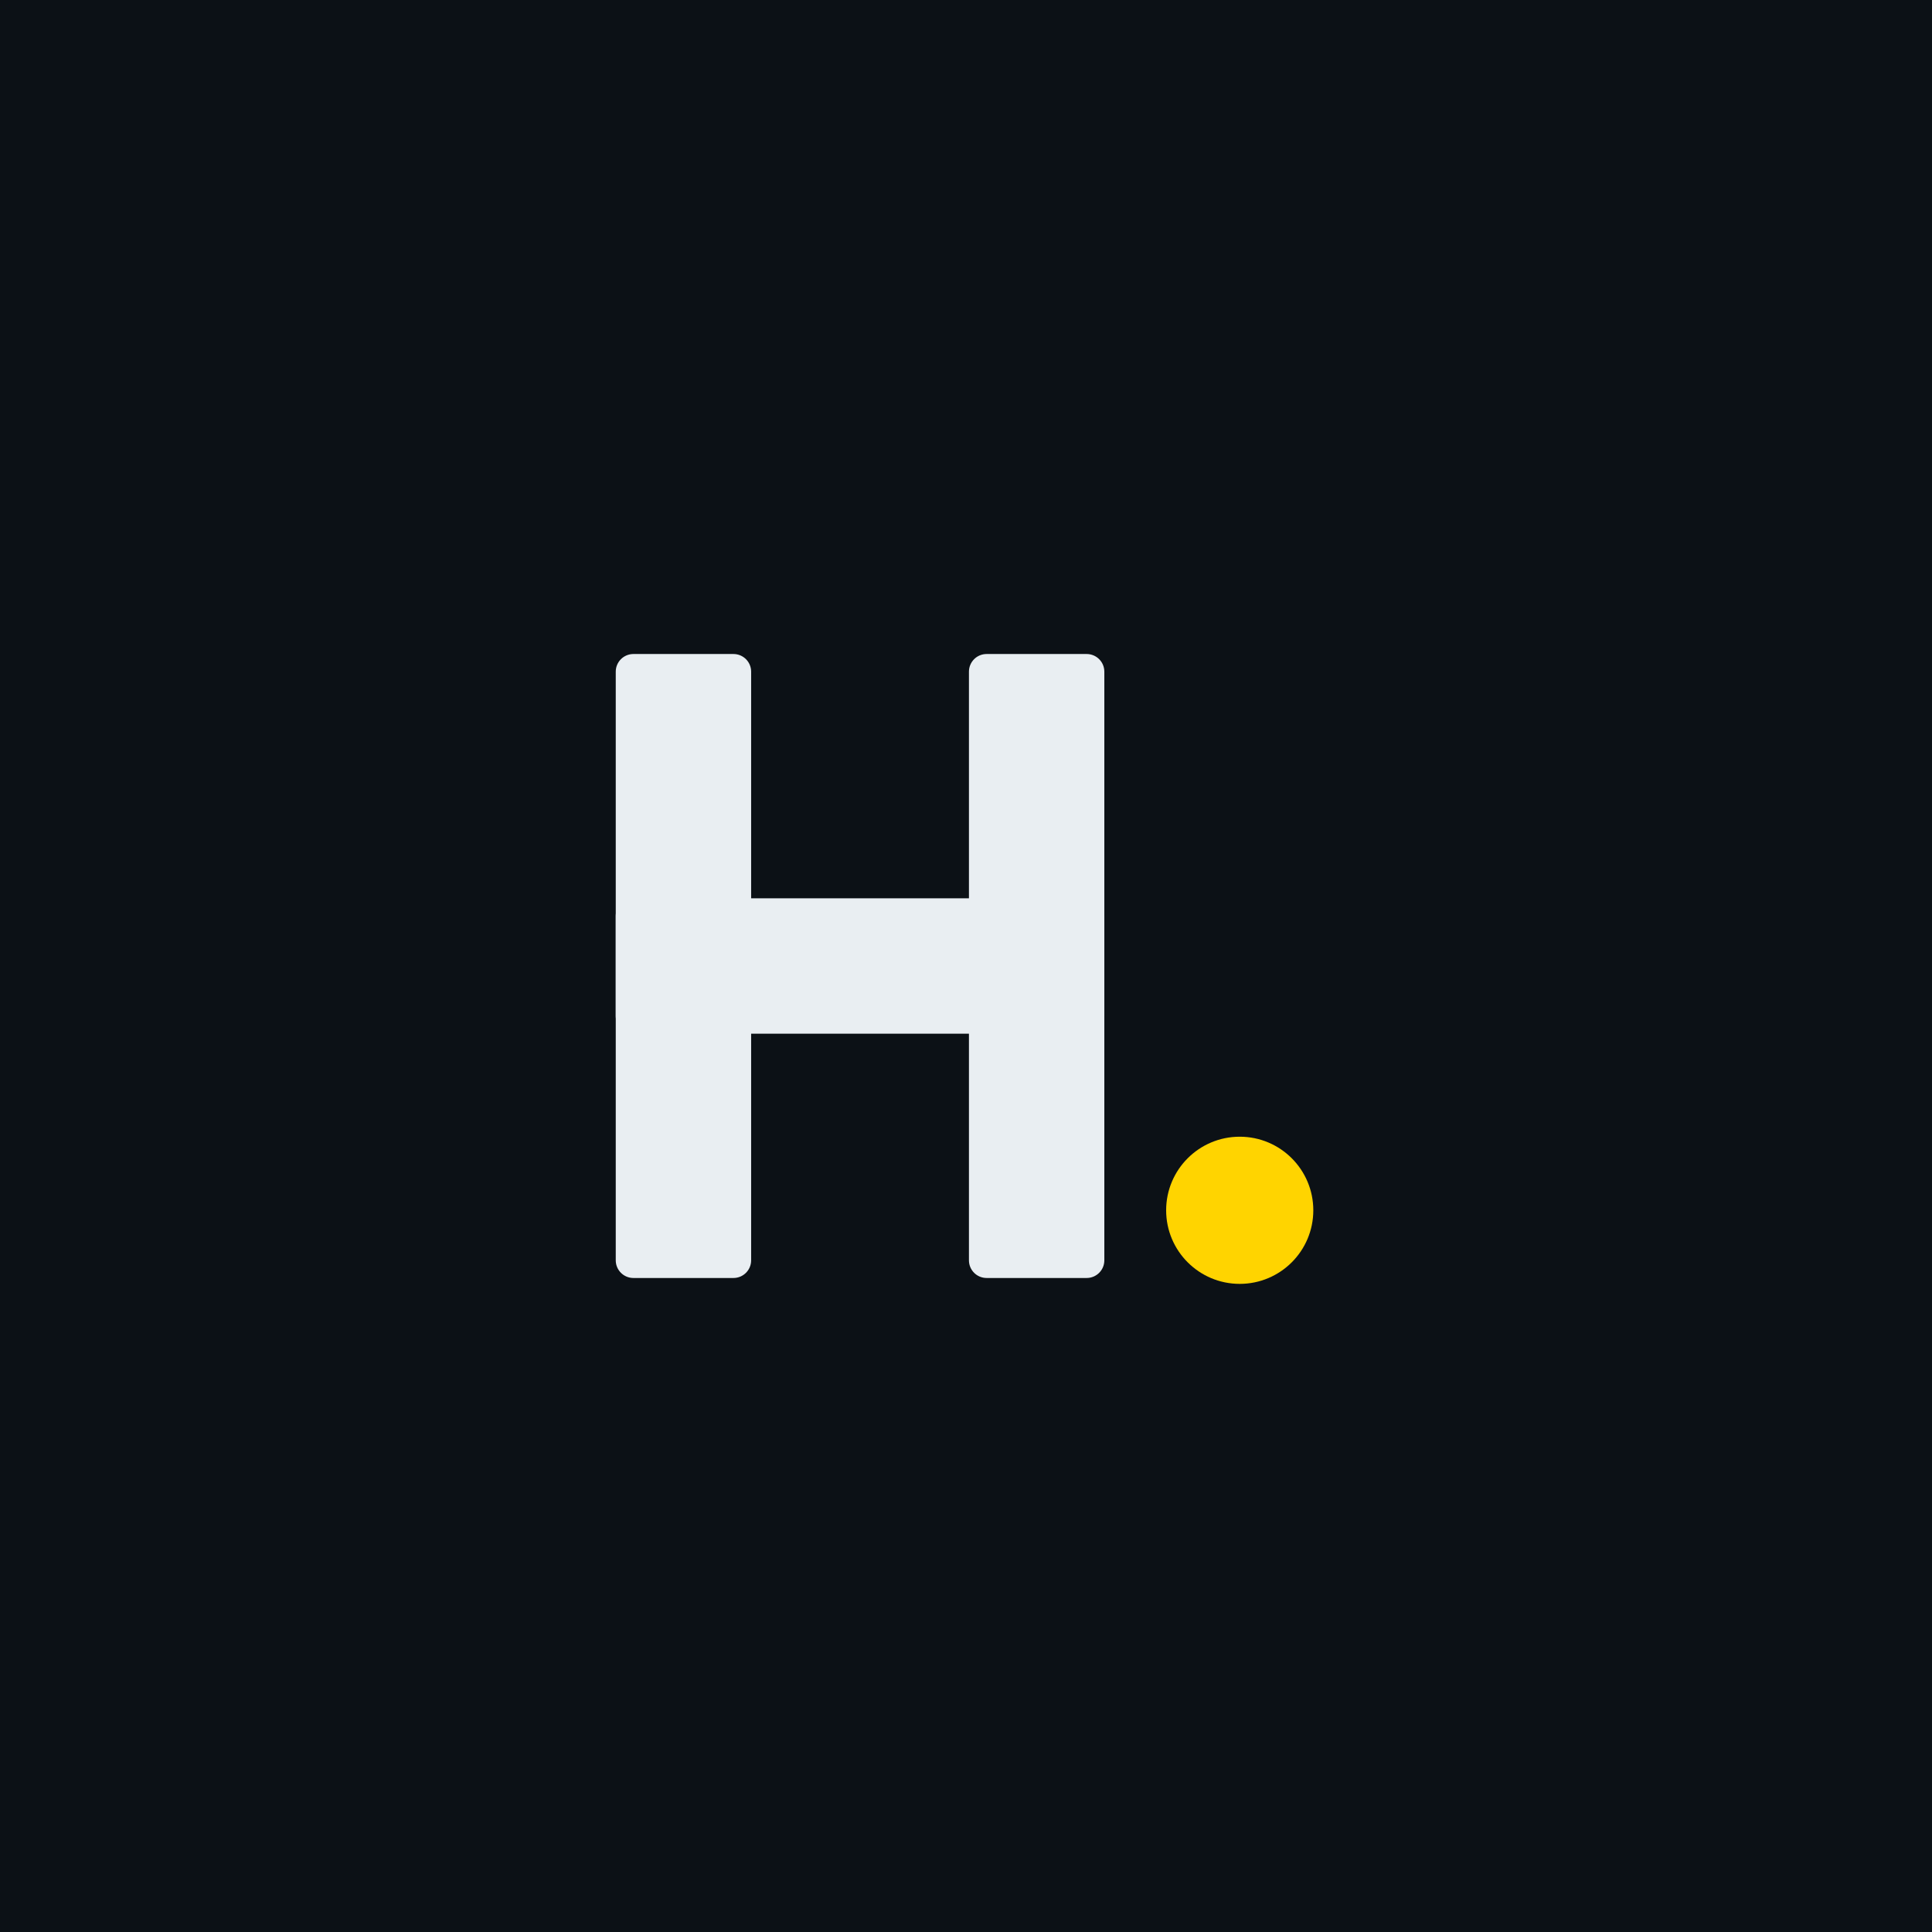
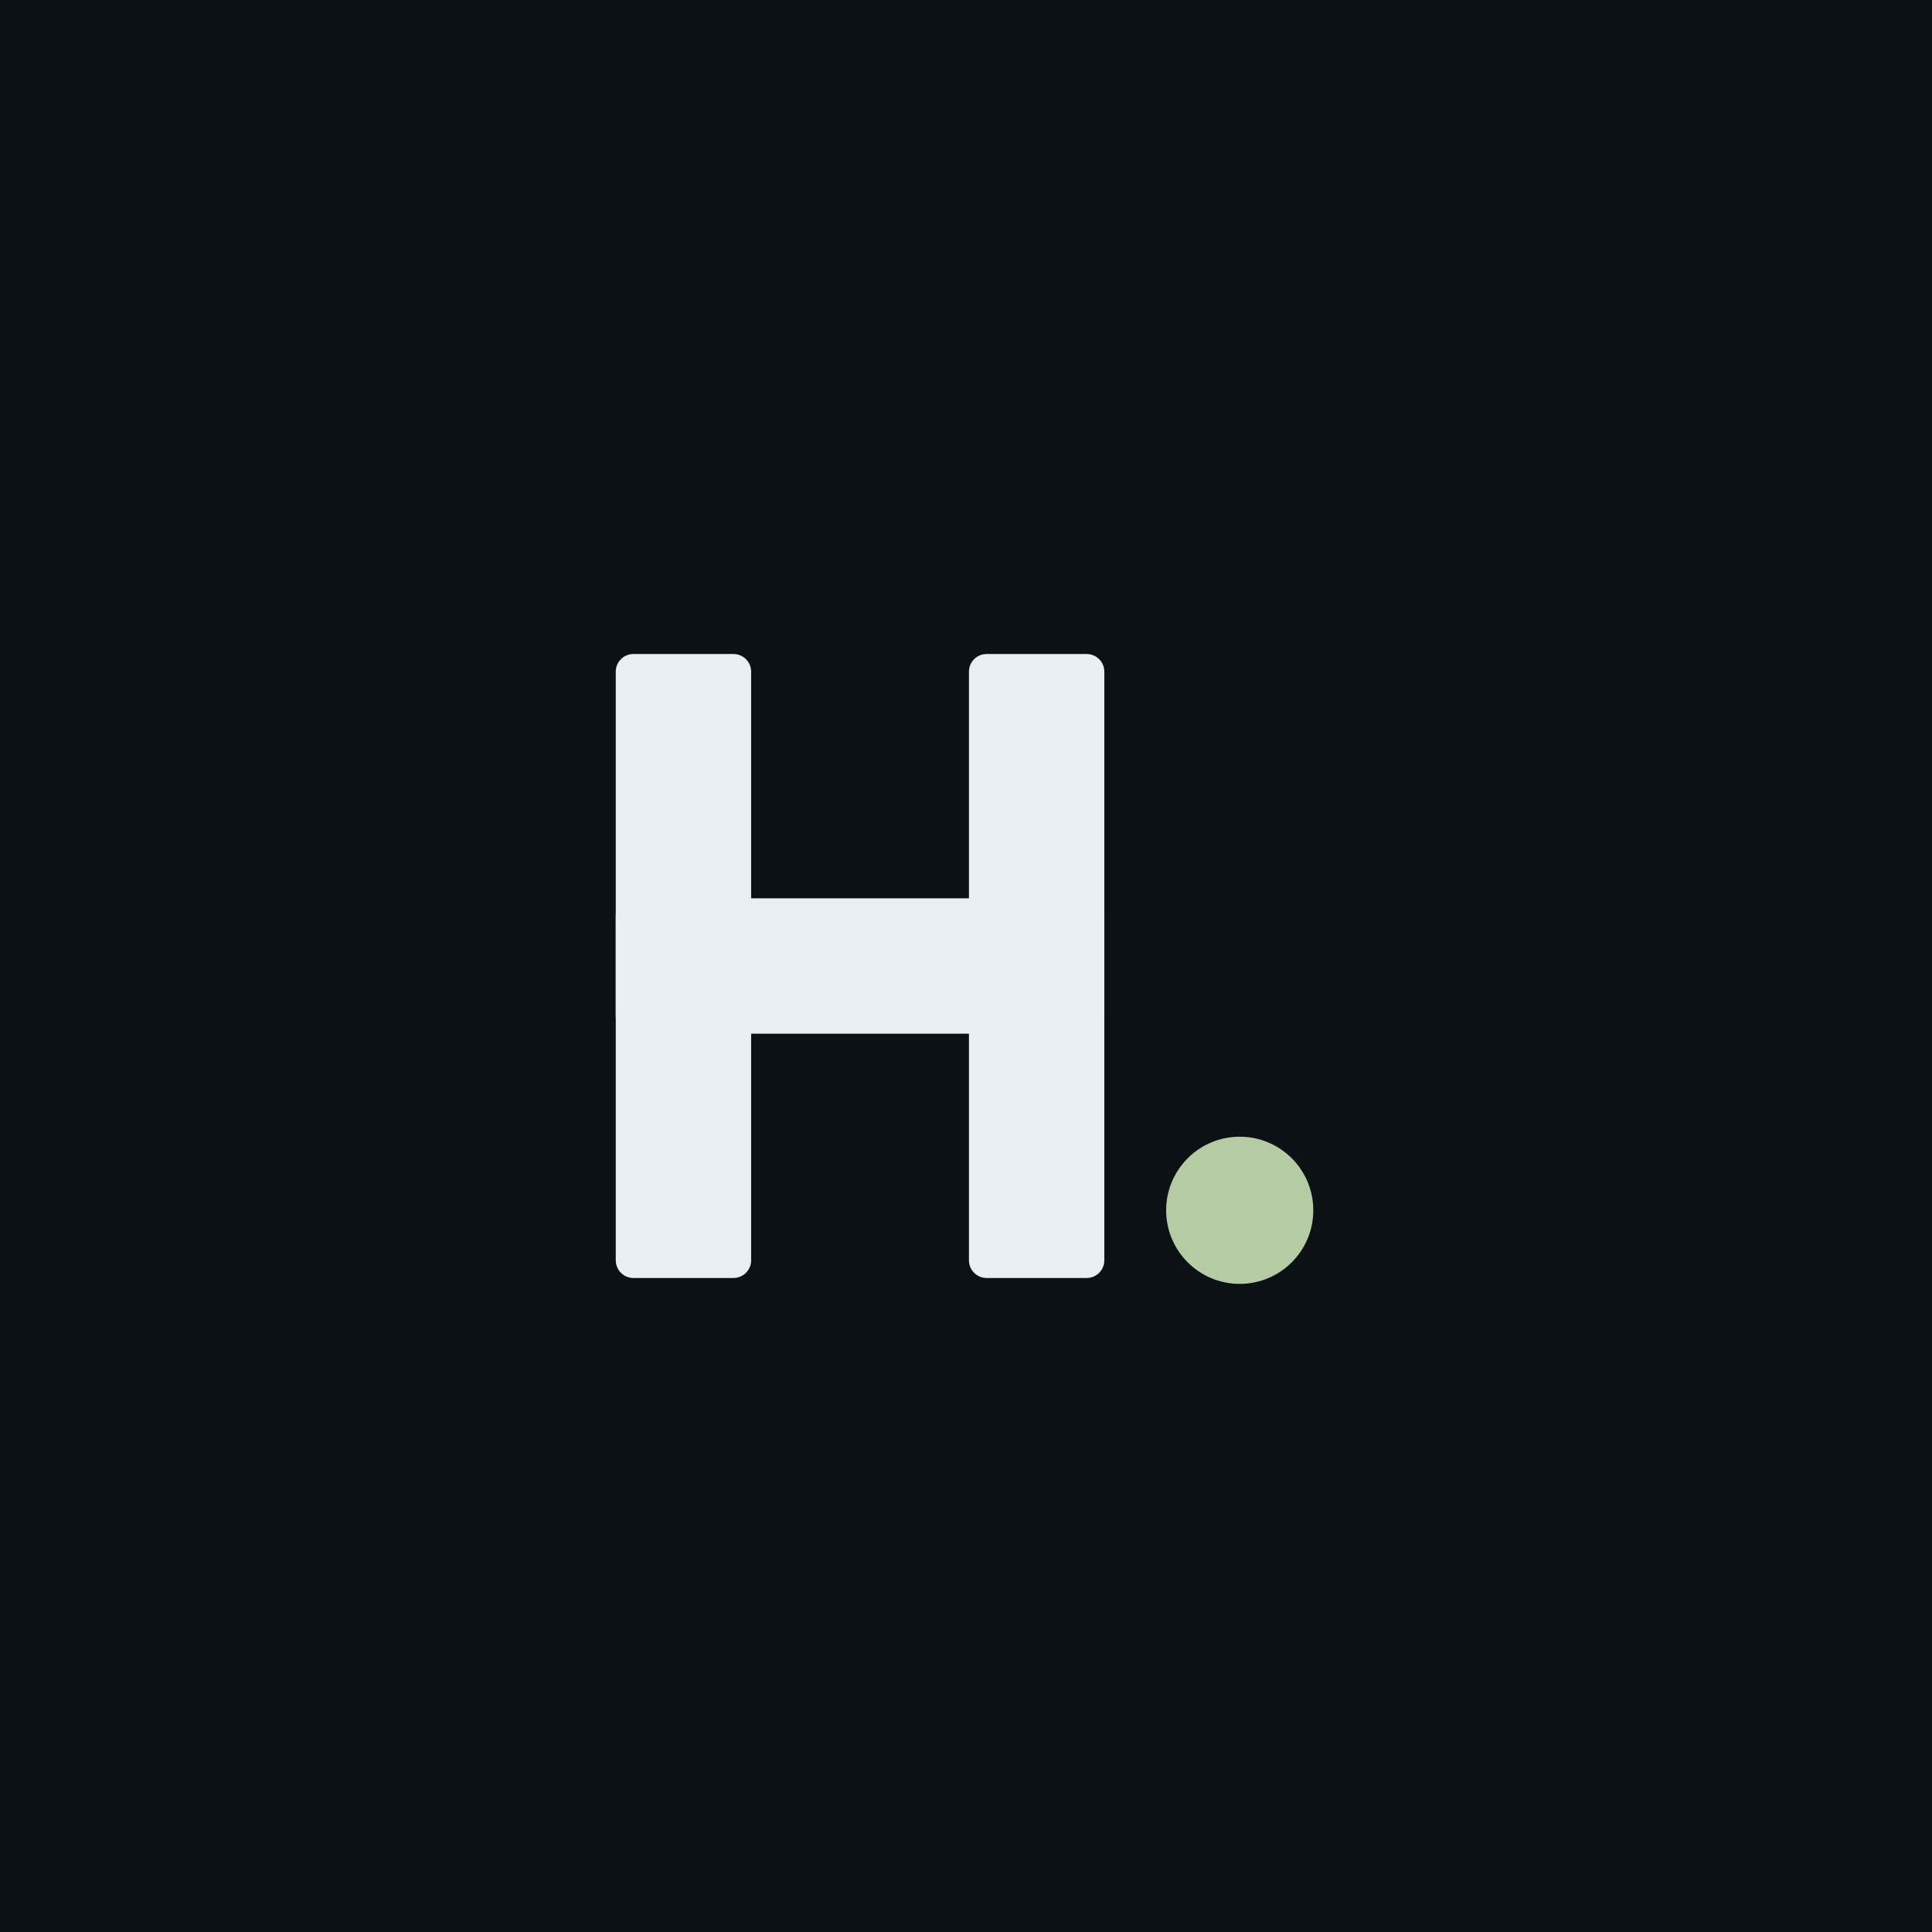
<svg xmlns="http://www.w3.org/2000/svg" viewBox="0 0 512 512" width="512" height="512">
  <rect width="512" height="512" fill="#0C1116" />
  <g transform="translate(256 256) scale(0.78) translate(-256 -256)">
    <g fill="#E9EEF2">
      <rect x="137" y="150" width="46" height="212" rx="6" />
      <rect x="257" y="150" width="46" height="212" rx="6" />
      <rect x="137" y="233" width="166" height="46" rx="6" />
    </g>
-     <circle cx="349" cy="339" r="25" fill="#FFD400" />
+     <circle cx="349" cy="339" r="25" fill="#B4CBA4" />
  </g>
</svg>
